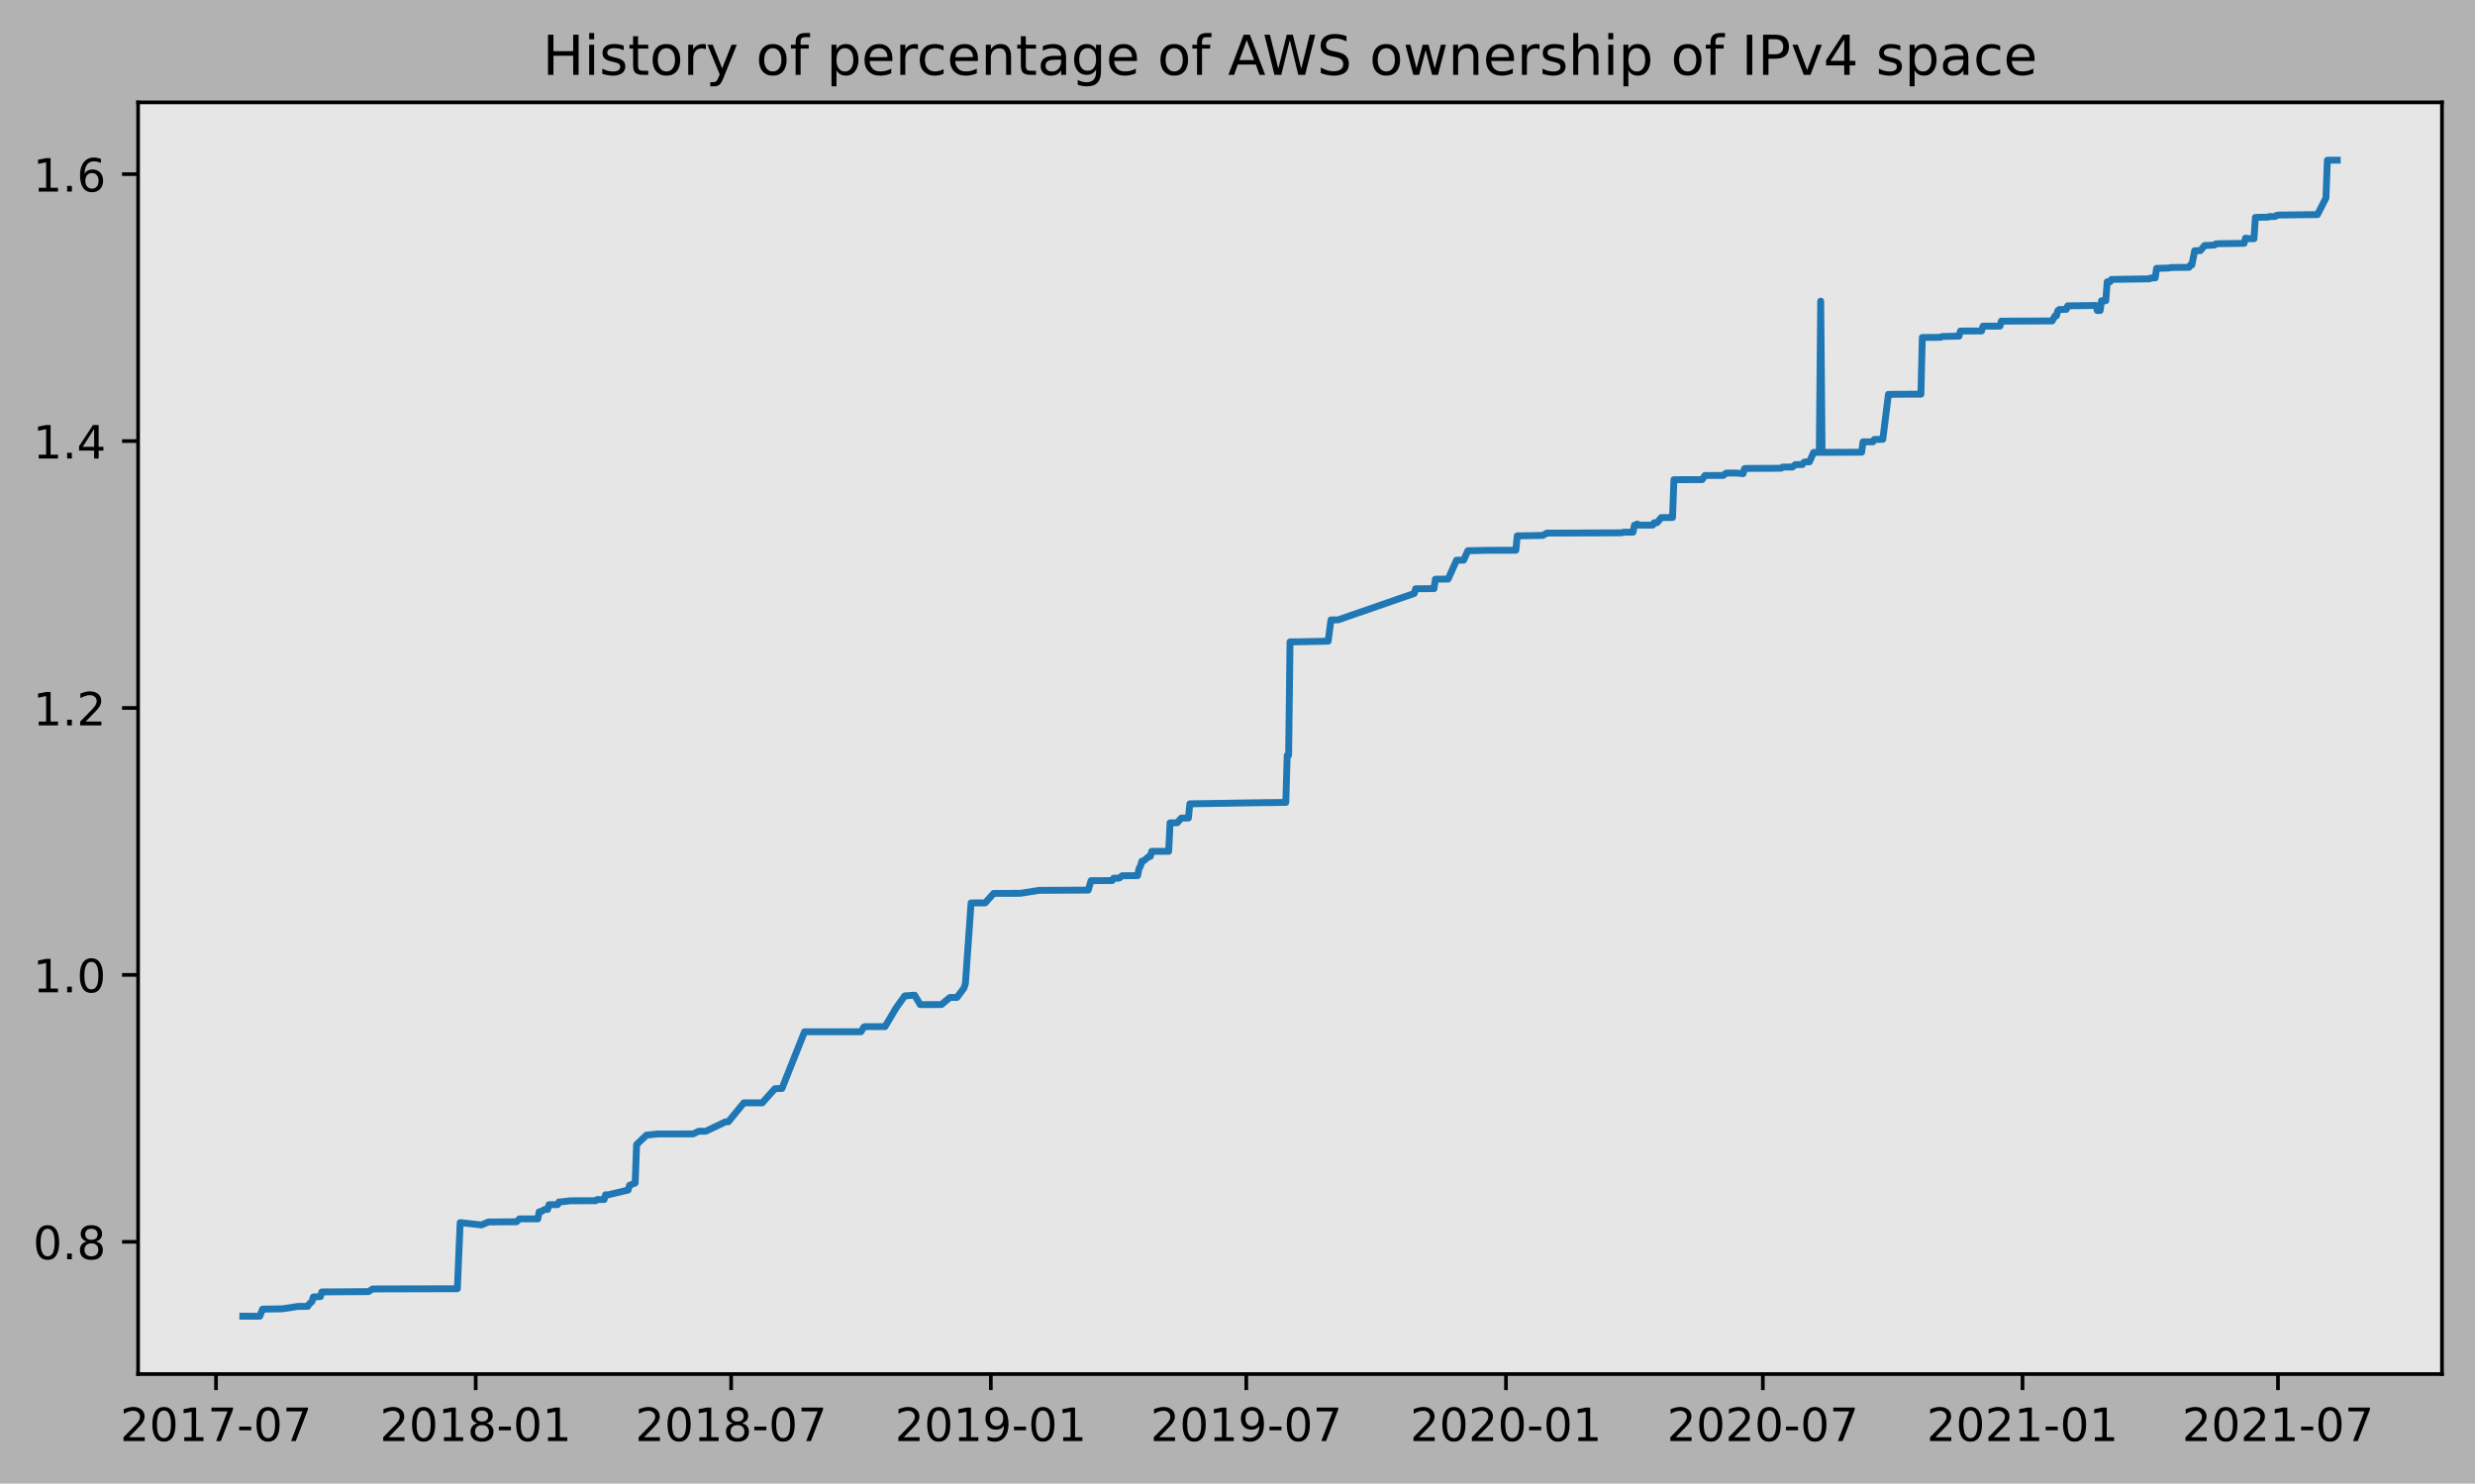
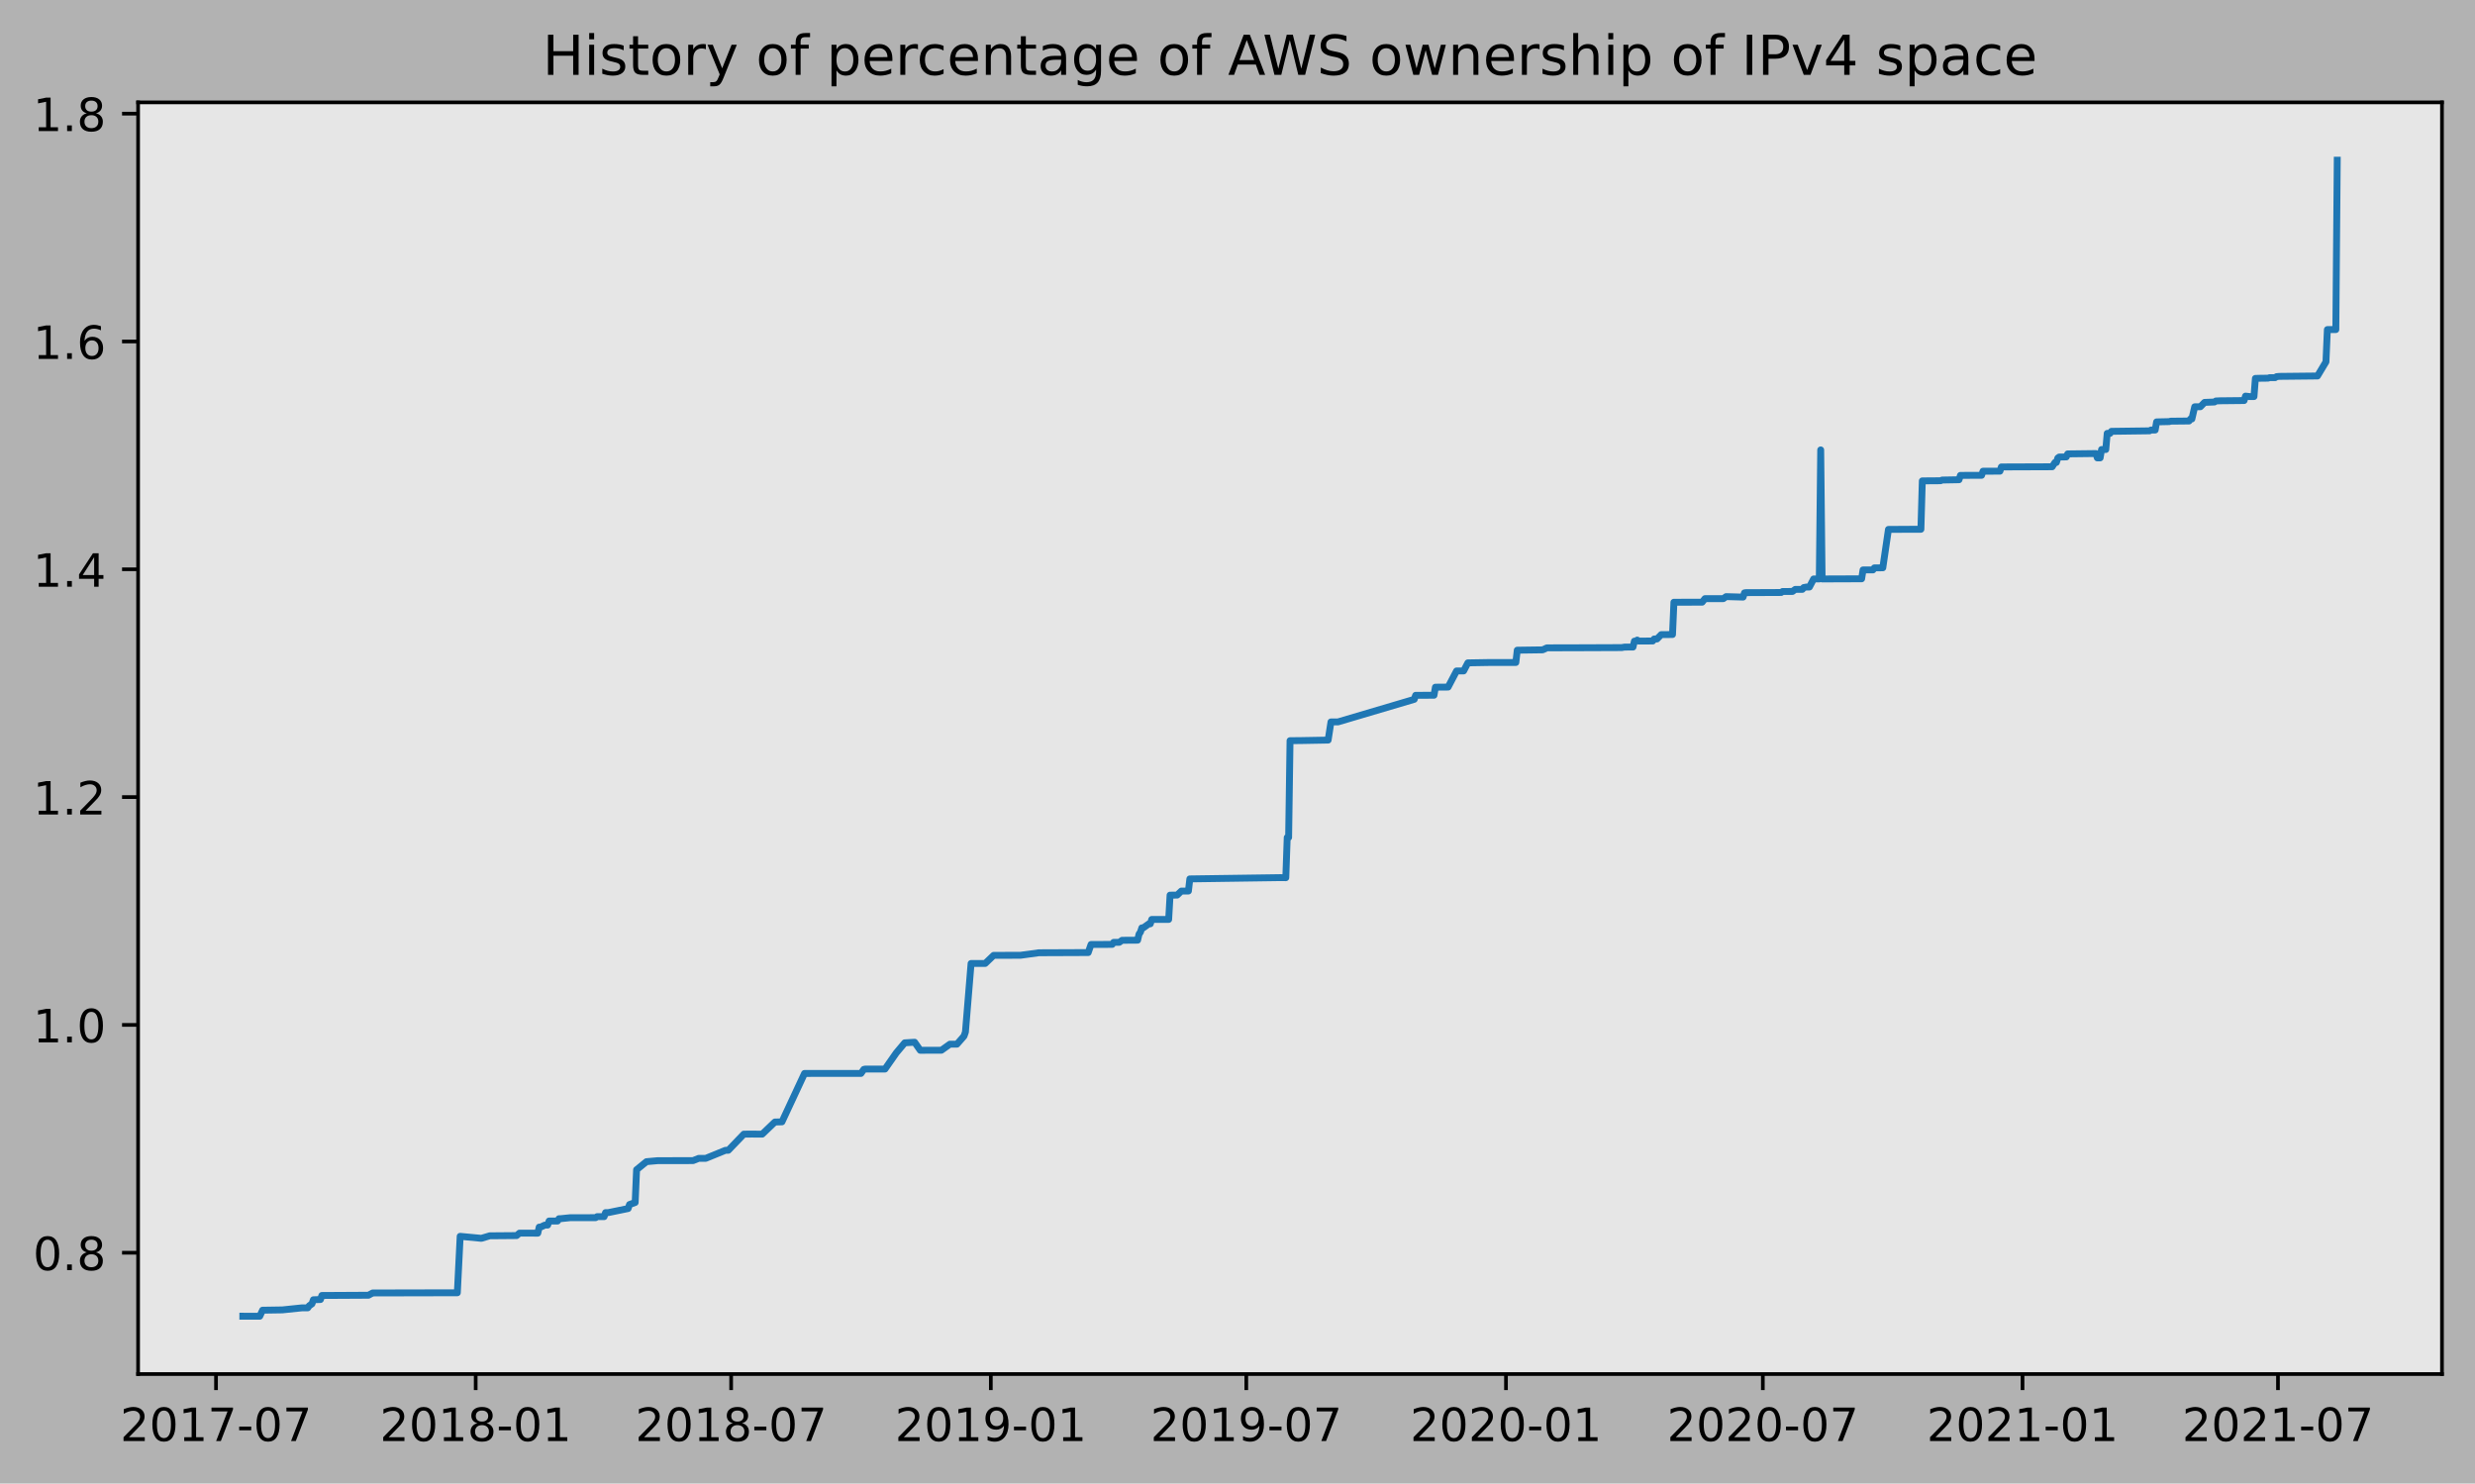
<svg xmlns="http://www.w3.org/2000/svg" xmlns:xlink="http://www.w3.org/1999/xlink" height="323.396pt" version="1.1" viewBox="0 0 539.503 323.396" width="539.503pt">
  <defs>
    <style type="text/css">
*{stroke-linecap:butt;stroke-linejoin:round;}
  </style>
  </defs>
  <g id="figure_1">
    <g id="patch_1">
      <path d="M 0 323.396  L 539.503 323.396  L 539.503 0  L 0 0  z " style="fill:#b2b2b2;" />
    </g>
    <g id="axes_1">
      <g id="patch_2">
        <path d="M 30.103 299.518  L 532.303 299.518  L 532.303 22.318  L 30.103 22.318  z " style="fill:#e6e6e6;" />
      </g>
      <g id="matplotlib.axis_1">
        <g id="xtick_1">
          <g id="line2d_1">
            <defs>
-               <path d="M 0 0  L 0 3.5  " id="mcaa240f0de" style="stroke:#000000;stroke-width:0.8;" />
-             </defs>
-             <g>
-               <use style="stroke:#000000;stroke-width:0.8;" x="47.085" xlink:href="#mcaa240f0de" y="299.518" />
+               <path d="M 0 0  L 0 3.5  " id="m8a4b2ac3a9" style="stroke:#000000;stroke-width:0.8;" />
+             </defs>
+             <g>
+               <use style="stroke:#000000;stroke-width:0.8;" x="47.085" xlink:href="#m8a4b2ac3a9" y="299.518" />
            </g>
          </g>
          <g id="text_1">
            <defs>
              <path d="M 19.188 8.297  L 53.609 8.297  L 53.609 0  L 7.328 0  L 7.328 8.297  Q 12.938 14.109 22.625 23.891  Q 32.328 33.688 34.812 36.531  Q 39.547 41.844 41.422 45.531  Q 43.312 49.219 43.312 52.781  Q 43.312 58.594 39.234 62.25  Q 35.156 65.922 28.609 65.922  Q 23.969 65.922 18.812 64.312  Q 13.672 62.703 7.812 59.422  L 7.812 69.391  Q 13.766 71.781 18.938 73  Q 24.125 74.219 28.422 74.219  Q 39.75 74.219 46.484 68.547  Q 53.219 62.891 53.219 53.422  Q 53.219 48.922 51.531 44.891  Q 49.859 40.875 45.406 35.406  Q 44.188 33.984 37.641 27.219  Q 31.109 20.453 19.188 8.297  z " id="DejaVuSans-50" />
              <path d="M 31.781 66.406  Q 24.172 66.406 20.328 58.906  Q 16.5 51.422 16.5 36.375  Q 16.5 21.391 20.328 13.891  Q 24.172 6.391 31.781 6.391  Q 39.453 6.391 43.281 13.891  Q 47.125 21.391 47.125 36.375  Q 47.125 51.422 43.281 58.906  Q 39.453 66.406 31.781 66.406  z M 31.781 74.219  Q 44.047 74.219 50.516 64.516  Q 56.984 54.828 56.984 36.375  Q 56.984 17.969 50.516 8.266  Q 44.047 -1.422 31.781 -1.422  Q 19.531 -1.422 13.062 8.266  Q 6.594 17.969 6.594 36.375  Q 6.594 54.828 13.062 64.516  Q 19.531 74.219 31.781 74.219  z " id="DejaVuSans-48" />
              <path d="M 12.406 8.297  L 28.516 8.297  L 28.516 63.922  L 10.984 60.406  L 10.984 69.391  L 28.422 72.906  L 38.281 72.906  L 38.281 8.297  L 54.391 8.297  L 54.391 0  L 12.406 0  z " id="DejaVuSans-49" />
              <path d="M 8.203 72.906  L 55.078 72.906  L 55.078 68.703  L 28.609 0  L 18.312 0  L 43.219 64.594  L 8.203 64.594  z " id="DejaVuSans-55" />
              <path d="M 4.891 31.391  L 31.203 31.391  L 31.203 23.391  L 4.891 23.391  z " id="DejaVuSans-45" />
            </defs>
            <g transform="translate(26.19373 314.1166)scale(0.1 -0.1)">
              <use xlink:href="#DejaVuSans-50" />
              <use x="63.623" xlink:href="#DejaVuSans-48" />
              <use x="127.246" xlink:href="#DejaVuSans-49" />
              <use x="190.869" xlink:href="#DejaVuSans-55" />
              <use x="254.492" xlink:href="#DejaVuSans-45" />
              <use x="290.576" xlink:href="#DejaVuSans-48" />
              <use x="354.199" xlink:href="#DejaVuSans-55" />
            </g>
          </g>
        </g>
        <g id="xtick_2">
          <g id="line2d_2">
            <g>
-               <use style="stroke:#000000;stroke-width:0.8;" x="103.692" xlink:href="#mcaa240f0de" y="299.518" />
+               <use style="stroke:#000000;stroke-width:0.8;" x="103.692" xlink:href="#m8a4b2ac3a9" y="299.518" />
            </g>
          </g>
          <g id="text_2">
            <defs>
              <path d="M 31.781 34.625  Q 24.75 34.625 20.719 30.859  Q 16.703 27.094 16.703 20.516  Q 16.703 13.922 20.719 10.156  Q 24.75 6.391 31.781 6.391  Q 38.812 6.391 42.859 10.172  Q 46.922 13.969 46.922 20.516  Q 46.922 27.094 42.891 30.859  Q 38.875 34.625 31.781 34.625  z M 21.922 38.812  Q 15.578 40.375 12.031 44.719  Q 8.5 49.078 8.5 55.328  Q 8.5 64.062 14.719 69.141  Q 20.953 74.219 31.781 74.219  Q 42.672 74.219 48.875 69.141  Q 55.078 64.062 55.078 55.328  Q 55.078 49.078 51.531 44.719  Q 48 40.375 41.703 38.812  Q 48.828 37.156 52.797 32.312  Q 56.781 27.484 56.781 20.516  Q 56.781 9.906 50.312 4.234  Q 43.844 -1.422 31.781 -1.422  Q 19.734 -1.422 13.25 4.234  Q 6.781 9.906 6.781 20.516  Q 6.781 27.484 10.781 32.312  Q 14.797 37.156 21.922 38.812  z M 18.312 54.391  Q 18.312 48.734 21.844 45.562  Q 25.391 42.391 31.781 42.391  Q 38.141 42.391 41.719 45.562  Q 45.312 48.734 45.312 54.391  Q 45.312 60.062 41.719 63.234  Q 38.141 66.406 31.781 66.406  Q 25.391 66.406 21.844 63.234  Q 18.312 60.062 18.312 54.391  z " id="DejaVuSans-56" />
            </defs>
            <g transform="translate(82.80045 314.1166)scale(0.1 -0.1)">
              <use xlink:href="#DejaVuSans-50" />
              <use x="63.623" xlink:href="#DejaVuSans-48" />
              <use x="127.246" xlink:href="#DejaVuSans-49" />
              <use x="190.869" xlink:href="#DejaVuSans-56" />
              <use x="254.492" xlink:href="#DejaVuSans-45" />
              <use x="290.576" xlink:href="#DejaVuSans-48" />
              <use x="354.199" xlink:href="#DejaVuSans-49" />
            </g>
          </g>
        </g>
        <g id="xtick_3">
          <g id="line2d_3">
            <g>
-               <use style="stroke:#000000;stroke-width:0.8;" x="159.376" xlink:href="#mcaa240f0de" y="299.518" />
+               <use style="stroke:#000000;stroke-width:0.8;" x="159.376" xlink:href="#m8a4b2ac3a9" y="299.518" />
            </g>
          </g>
          <g id="text_3">
            <g transform="translate(138.4842 314.1166)scale(0.1 -0.1)">
              <use xlink:href="#DejaVuSans-50" />
              <use x="63.623" xlink:href="#DejaVuSans-48" />
              <use x="127.246" xlink:href="#DejaVuSans-49" />
              <use x="190.869" xlink:href="#DejaVuSans-56" />
              <use x="254.492" xlink:href="#DejaVuSans-45" />
              <use x="290.576" xlink:href="#DejaVuSans-48" />
              <use x="354.199" xlink:href="#DejaVuSans-55" />
            </g>
          </g>
        </g>
        <g id="xtick_4">
          <g id="line2d_4">
            <g>
-               <use style="stroke:#000000;stroke-width:0.8;" x="215.982" xlink:href="#mcaa240f0de" y="299.518" />
+               <use style="stroke:#000000;stroke-width:0.8;" x="215.982" xlink:href="#m8a4b2ac3a9" y="299.518" />
            </g>
          </g>
          <g id="text_4">
            <defs>
              <path d="M 10.984 1.516  L 10.984 10.5  Q 14.703 8.734 18.5 7.812  Q 22.312 6.891 25.984 6.891  Q 35.75 6.891 40.891 13.453  Q 46.047 20.016 46.781 33.406  Q 43.953 29.203 39.594 26.953  Q 35.25 24.703 29.984 24.703  Q 19.047 24.703 12.672 31.312  Q 6.297 37.938 6.297 49.422  Q 6.297 60.641 12.938 67.422  Q 19.578 74.219 30.609 74.219  Q 43.266 74.219 49.922 64.516  Q 56.594 54.828 56.594 36.375  Q 56.594 19.141 48.406 8.859  Q 40.234 -1.422 26.422 -1.422  Q 22.703 -1.422 18.891 -0.688  Q 15.094 0.047 10.984 1.516  z M 30.609 32.422  Q 37.25 32.422 41.125 36.953  Q 45.016 41.5 45.016 49.422  Q 45.016 57.281 41.125 61.844  Q 37.25 66.406 30.609 66.406  Q 23.969 66.406 20.094 61.844  Q 16.219 57.281 16.219 49.422  Q 16.219 41.5 20.094 36.953  Q 23.969 32.422 30.609 32.422  z " id="DejaVuSans-57" />
            </defs>
            <g transform="translate(195.0909 314.1166)scale(0.1 -0.1)">
              <use xlink:href="#DejaVuSans-50" />
              <use x="63.623" xlink:href="#DejaVuSans-48" />
              <use x="127.246" xlink:href="#DejaVuSans-49" />
              <use x="190.869" xlink:href="#DejaVuSans-57" />
              <use x="254.492" xlink:href="#DejaVuSans-45" />
              <use x="290.576" xlink:href="#DejaVuSans-48" />
              <use x="354.199" xlink:href="#DejaVuSans-49" />
            </g>
          </g>
        </g>
        <g id="xtick_5">
          <g id="line2d_5">
            <g>
-               <use style="stroke:#000000;stroke-width:0.8;" x="271.666" xlink:href="#mcaa240f0de" y="299.518" />
+               <use style="stroke:#000000;stroke-width:0.8;" x="271.666" xlink:href="#m8a4b2ac3a9" y="299.518" />
            </g>
          </g>
          <g id="text_5">
            <g transform="translate(250.7747 314.1166)scale(0.1 -0.1)">
              <use xlink:href="#DejaVuSans-50" />
              <use x="63.623" xlink:href="#DejaVuSans-48" />
              <use x="127.246" xlink:href="#DejaVuSans-49" />
              <use x="190.869" xlink:href="#DejaVuSans-57" />
              <use x="254.492" xlink:href="#DejaVuSans-45" />
              <use x="290.576" xlink:href="#DejaVuSans-48" />
              <use x="354.199" xlink:href="#DejaVuSans-55" />
            </g>
          </g>
        </g>
        <g id="xtick_6">
          <g id="line2d_6">
            <g>
-               <use style="stroke:#000000;stroke-width:0.8;" x="328.273" xlink:href="#mcaa240f0de" y="299.518" />
+               <use style="stroke:#000000;stroke-width:0.8;" x="328.273" xlink:href="#m8a4b2ac3a9" y="299.518" />
            </g>
          </g>
          <g id="text_6">
            <g transform="translate(307.3814 314.1166)scale(0.1 -0.1)">
              <use xlink:href="#DejaVuSans-50" />
              <use x="63.623" xlink:href="#DejaVuSans-48" />
              <use x="127.246" xlink:href="#DejaVuSans-50" />
              <use x="190.869" xlink:href="#DejaVuSans-48" />
              <use x="254.492" xlink:href="#DejaVuSans-45" />
              <use x="290.576" xlink:href="#DejaVuSans-48" />
              <use x="354.199" xlink:href="#DejaVuSans-49" />
            </g>
          </g>
        </g>
        <g id="xtick_7">
          <g id="line2d_7">
            <g>
-               <use style="stroke:#000000;stroke-width:0.8;" x="384.264" xlink:href="#mcaa240f0de" y="299.518" />
+               <use style="stroke:#000000;stroke-width:0.8;" x="384.264" xlink:href="#m8a4b2ac3a9" y="299.518" />
            </g>
          </g>
          <g id="text_7">
            <g transform="translate(363.3729 314.1166)scale(0.1 -0.1)">
              <use xlink:href="#DejaVuSans-50" />
              <use x="63.623" xlink:href="#DejaVuSans-48" />
              <use x="127.246" xlink:href="#DejaVuSans-50" />
              <use x="190.869" xlink:href="#DejaVuSans-48" />
              <use x="254.492" xlink:href="#DejaVuSans-45" />
              <use x="290.576" xlink:href="#DejaVuSans-48" />
              <use x="354.199" xlink:href="#DejaVuSans-55" />
            </g>
          </g>
        </g>
        <g id="xtick_8">
          <g id="line2d_8">
            <g>
-               <use style="stroke:#000000;stroke-width:0.8;" x="440.871" xlink:href="#mcaa240f0de" y="299.518" />
+               <use style="stroke:#000000;stroke-width:0.8;" x="440.871" xlink:href="#m8a4b2ac3a9" y="299.518" />
            </g>
          </g>
          <g id="text_8">
            <g transform="translate(419.9796 314.1166)scale(0.1 -0.1)">
              <use xlink:href="#DejaVuSans-50" />
              <use x="63.623" xlink:href="#DejaVuSans-48" />
              <use x="127.246" xlink:href="#DejaVuSans-50" />
              <use x="190.869" xlink:href="#DejaVuSans-49" />
              <use x="254.492" xlink:href="#DejaVuSans-45" />
              <use x="290.576" xlink:href="#DejaVuSans-48" />
              <use x="354.199" xlink:href="#DejaVuSans-49" />
            </g>
          </g>
        </g>
        <g id="xtick_9">
          <g id="line2d_9">
            <g>
-               <use style="stroke:#000000;stroke-width:0.8;" x="496.555" xlink:href="#mcaa240f0de" y="299.518" />
+               <use style="stroke:#000000;stroke-width:0.8;" x="496.555" xlink:href="#m8a4b2ac3a9" y="299.518" />
            </g>
          </g>
          <g id="text_9">
            <g transform="translate(475.6633 314.1166)scale(0.1 -0.1)">
              <use xlink:href="#DejaVuSans-50" />
              <use x="63.623" xlink:href="#DejaVuSans-48" />
              <use x="127.246" xlink:href="#DejaVuSans-50" />
              <use x="190.869" xlink:href="#DejaVuSans-49" />
              <use x="254.492" xlink:href="#DejaVuSans-45" />
              <use x="290.576" xlink:href="#DejaVuSans-48" />
              <use x="354.199" xlink:href="#DejaVuSans-55" />
            </g>
          </g>
        </g>
      </g>
      <g id="matplotlib.axis_2">
        <g id="ytick_1">
          <g id="line2d_10">
            <defs>
-               <path d="M 0 0  L -3.5 0  " id="mbcc8fc2534" style="stroke:#000000;stroke-width:0.8;" />
-             </defs>
-             <g>
-               <use style="stroke:#000000;stroke-width:0.8;" x="30.103" xlink:href="#mbcc8fc2534" y="270.693" />
+               <path d="M 0 0  L -3.5 0  " id="m957708ff08" style="stroke:#000000;stroke-width:0.8;" />
+             </defs>
+             <g>
+               <use style="stroke:#000000;stroke-width:0.8;" x="30.103" xlink:href="#m957708ff08" y="273.07" />
            </g>
          </g>
          <g id="text_10">
            <defs>
              <path d="M 10.688 12.406  L 21 12.406  L 21 0  L 10.688 0  z " id="DejaVuSans-46" />
            </defs>
-             <g transform="translate(7.2 274.492)scale(0.1 -0.1)">
+             <g transform="translate(7.2 276.8691)scale(0.1 -0.1)">
              <use xlink:href="#DejaVuSans-48" />
              <use x="63.623" xlink:href="#DejaVuSans-46" />
              <use x="95.41" xlink:href="#DejaVuSans-56" />
            </g>
          </g>
        </g>
        <g id="ytick_2">
          <g id="line2d_11">
            <g>
-               <use style="stroke:#000000;stroke-width:0.8;" x="30.103" xlink:href="#mbcc8fc2534" y="212.509" />
+               <use style="stroke:#000000;stroke-width:0.8;" x="30.103" xlink:href="#m957708ff08" y="223.411" />
            </g>
          </g>
          <g id="text_11">
-             <g transform="translate(7.2 216.3087)scale(0.1 -0.1)">
+             <g transform="translate(7.2 227.2101)scale(0.1 -0.1)">
              <use xlink:href="#DejaVuSans-49" />
              <use x="63.623" xlink:href="#DejaVuSans-46" />
              <use x="95.41" xlink:href="#DejaVuSans-48" />
            </g>
          </g>
        </g>
        <g id="ytick_3">
          <g id="line2d_12">
            <g>
-               <use style="stroke:#000000;stroke-width:0.8;" x="30.103" xlink:href="#mbcc8fc2534" y="154.326" />
+               <use style="stroke:#000000;stroke-width:0.8;" x="30.103" xlink:href="#m957708ff08" y="173.752" />
            </g>
          </g>
          <g id="text_12">
-             <g transform="translate(7.2 158.1254)scale(0.1 -0.1)">
+             <g transform="translate(7.2 177.5511)scale(0.1 -0.1)">
              <use xlink:href="#DejaVuSans-49" />
              <use x="63.623" xlink:href="#DejaVuSans-46" />
              <use x="95.41" xlink:href="#DejaVuSans-50" />
            </g>
          </g>
        </g>
        <g id="ytick_4">
          <g id="line2d_13">
            <g>
-               <use style="stroke:#000000;stroke-width:0.8;" x="30.103" xlink:href="#mbcc8fc2534" y="96.143" />
+               <use style="stroke:#000000;stroke-width:0.8;" x="30.103" xlink:href="#m957708ff08" y="124.093" />
            </g>
          </g>
          <g id="text_13">
            <defs>
              <path d="M 37.797 64.312  L 12.891 25.391  L 37.797 25.391  z M 35.203 72.906  L 47.609 72.906  L 47.609 25.391  L 58.016 25.391  L 58.016 17.188  L 47.609 17.188  L 47.609 0  L 37.797 0  L 37.797 17.188  L 4.891 17.188  L 4.891 26.703  z " id="DejaVuSans-52" />
            </defs>
-             <g transform="translate(7.2 99.94206)scale(0.1 -0.1)">
+             <g transform="translate(7.2 127.8921)scale(0.1 -0.1)">
              <use xlink:href="#DejaVuSans-49" />
              <use x="63.623" xlink:href="#DejaVuSans-46" />
              <use x="95.41" xlink:href="#DejaVuSans-52" />
            </g>
          </g>
        </g>
        <g id="ytick_5">
          <g id="line2d_14">
            <g>
-               <use style="stroke:#000000;stroke-width:0.8;" x="30.103" xlink:href="#mbcc8fc2534" y="37.96" />
+               <use style="stroke:#000000;stroke-width:0.8;" x="30.103" xlink:href="#m957708ff08" y="74.434" />
            </g>
          </g>
          <g id="text_14">
            <defs>
              <path d="M 33.016 40.375  Q 26.375 40.375 22.484 35.828  Q 18.609 31.297 18.609 23.391  Q 18.609 15.531 22.484 10.953  Q 26.375 6.391 33.016 6.391  Q 39.656 6.391 43.531 10.953  Q 47.406 15.531 47.406 23.391  Q 47.406 31.297 43.531 35.828  Q 39.656 40.375 33.016 40.375  z M 52.594 71.297  L 52.594 62.312  Q 48.875 64.062 45.094 64.984  Q 41.312 65.922 37.594 65.922  Q 27.828 65.922 22.672 59.328  Q 17.531 52.734 16.797 39.406  Q 19.672 43.656 24.016 45.922  Q 28.375 48.188 33.594 48.188  Q 44.578 48.188 50.953 41.516  Q 57.328 34.859 57.328 23.391  Q 57.328 12.156 50.688 5.359  Q 44.047 -1.422 33.016 -1.422  Q 20.359 -1.422 13.672 8.266  Q 6.984 17.969 6.984 36.375  Q 6.984 53.656 15.188 63.938  Q 23.391 74.219 37.203 74.219  Q 40.922 74.219 44.703 73.484  Q 48.484 72.75 52.594 71.297  z " id="DejaVuSans-54" />
            </defs>
-             <g transform="translate(7.2 41.75875)scale(0.1 -0.1)">
+             <g transform="translate(7.2 78.23307)scale(0.1 -0.1)">
              <use xlink:href="#DejaVuSans-49" />
              <use x="63.623" xlink:href="#DejaVuSans-46" />
              <use x="95.41" xlink:href="#DejaVuSans-54" />
            </g>
          </g>
        </g>
-       </g>
-       <g id="line2d_15">
-         <path clip-path="url(#p9268d42f91)" d="M 52.93 286.907  L 56.622 286.918  L 57.237 285.373  L 61.544 285.297  L 64.929 284.782  L 67.082 284.771  L 67.39 284.256  L 68.005 283.741  L 68.313 282.711  L 69.851 282.646  L 70.159 281.617  L 80.311 281.55  L 81.234 280.971  L 99.692 280.923  L 100.308 266.504  L 104.922 267.019  L 106.461 266.375  L 112.614 266.317  L 113.229 265.697  L 117.228 265.698  L 117.536 264.154  L 117.844 264.15  L 118.766 263.633  L 119.382 263.631  L 119.689 262.601  L 121.535 262.599  L 121.843 262.009  L 122.151 262.006  L 124.304 261.748  L 129.842 261.741  L 130.149 261.483  L 131.688 261.481  L 131.995 260.451  L 132.611 260.443  L 136.918 259.413  L 137.225 258.383  L 138.456 257.868  L 138.763 249.5  L 140.917 247.44  L 143.378 247.182  L 151.069 247.172  L 152.3 246.593  L 153.838 246.593  L 158.145 244.533  L 158.76 244.527  L 162.144 240.405  L 163.99 240.395  L 166.144 240.411  L 168.913 237.313  L 170.451 237.27  L 175.373 224.907  L 187.679 224.9  L 188.294 223.87  L 188.602 223.79  L 192.909 223.784  L 195.37 219.664  L 197.216 217.089  L 199.37 216.934  L 200.6 218.994  L 205.215 218.976  L 207.061 217.431  L 208.599 217.429  L 210.137 215.369  L 210.445 214.331  L 211.675 196.822  L 214.752 196.814  L 216.598 194.746  L 222.443 194.728  L 226.442 194.084  L 235.979 194.032  L 237.21 194.032  L 237.825 191.97  L 242.44 191.947  L 242.747 191.432  L 243.978 191.414  L 244.593 190.899  L 247.977 190.871  L 248.285 189.326  L 248.593 188.811  L 248.9 187.725  L 249.208 187.723  L 250.439 186.693  L 250.746 186.693  L 251.054 185.577  L 254.746 185.571  L 255.053 179.367  L 256.592 179.357  L 257.514 178.325  L 259.053 178.316  L 259.36 175.222  L 275.05 174.971  L 280.28 174.912  L 280.588 164.637  L 280.895 164.637  L 281.203 139.918  L 283.049 139.897  L 289.51 139.767  L 290.125 135.132  L 291.663 135.122  L 308.276 129.361  L 308.584 128.331  L 312.583 128.315  L 312.891 126.255  L 315.659 126.227  L 317.505 122.107  L 319.043 122.105  L 319.966 120.045  L 324.581 119.955  L 330.426 119.945  L 330.734 116.809  L 336.272 116.72  L 337.195 116.207  L 341.809 116.195  L 353.5 116.145  L 353.807 116.016  L 355.961 116.008  L 356.269 114.495  L 356.576 114.495  L 356.884 114.226  L 357.191 114.479  L 360.268 114.459  L 360.576 113.946  L 361.191 113.944  L 362.114 112.83  L 364.575 112.804  L 364.883 104.561  L 371.036 104.546  L 371.651 103.645  L 375.65 103.641  L 376.265 103.126  L 378.419 103.112  L 379.957 103.248  L 380.265 102.162  L 380.573 102.111  L 388.264 102.073  L 388.571 101.815  L 390.725 101.806  L 391.34 101.277  L 392.878 101.271  L 393.186 100.804  L 393.494 100.676  L 394.417 100.676  L 395.339 98.616  L 396.57 98.616  L 396.878 65.655  L 397.185 98.613  L 405.799 98.574  L 406.107 96.309  L 408.261 96.309  L 408.568 95.792  L 410.414 95.763  L 411.645 85.963  L 416.567 85.922  L 418.721 85.926  L 419.028 73.567  L 423.028 73.531  L 423.335 73.352  L 427.027 73.273  L 427.335 72.163  L 431.949 72.143  L 432.257 71.095  L 435.949 71.089  L 436.256 70.007  L 447.332 69.959  L 447.947 68.857  L 448.254 68.857  L 448.562 67.736  L 448.87 67.475  L 450.408 67.445  L 450.716 66.672  L 456.869 66.586  L 457.176 67.695  L 457.791 67.692  L 458.099 65.555  L 459.022 65.555  L 459.33 61.435  L 459.945 61.431  L 460.253 60.91  L 468.559 60.783  L 468.867 60.578  L 469.79 60.577  L 470.097 58.499  L 472.866 58.426  L 473.174 58.317  L 477.173 58.271  L 477.481 57.754  L 477.788 57.752  L 478.404 54.646  L 479.634 54.631  L 480.557 53.52  L 482.711 53.421  L 483.018 53.162  L 483.941 53.111  L 489.171 53.047  L 489.479 51.912  L 490.402 52.037  L 491.325 52.029  L 491.632 47.392  L 492.555 47.364  L 494.401 47.334  L 494.709 47.205  L 495.939 47.199  L 496.247 46.946  L 496.862 46.877  L 505.169 46.774  L 507.015 43.161  L 507.322 34.922  L 509.476 34.918  L 509.476 34.918  " style="fill:none;stroke:#1f77b4;stroke-linecap:square;stroke-width:1.5;" />
+         <g id="ytick_6">
+           <g id="line2d_15">
+             <g>
+               <use style="stroke:#000000;stroke-width:0.8;" x="30.103" xlink:href="#m957708ff08" y="24.775" />
+             </g>
+           </g>
+           <g id="text_15">
+             <g transform="translate(7.2 28.57405)scale(0.1 -0.1)">
+               <use xlink:href="#DejaVuSans-49" />
+               <use x="63.623" xlink:href="#DejaVuSans-46" />
+               <use x="95.41" xlink:href="#DejaVuSans-56" />
+             </g>
+           </g>
+         </g>
+       </g>
+       <g id="line2d_16">
+         <path clip-path="url(#pd9f87dcc2a)" d="M 52.93 286.909  L 56.622 286.918  L 57.237 285.6  L 61.544 285.534  L 65.851 285.085  L 67.082 285.085  L 67.39 284.646  L 68.005 284.206  L 68.313 283.327  L 69.851 283.272  L 70.159 282.393  L 80.311 282.337  L 81.234 281.842  L 99.692 281.801  L 100.308 269.495  L 104.922 269.934  L 106.768 269.383  L 112.614 269.335  L 113.229 268.806  L 117.228 268.807  L 117.536 267.489  L 117.844 267.485  L 118.766 267.045  L 119.382 267.042  L 119.689 266.163  L 121.535 266.162  L 121.843 265.658  L 122.151 265.656  L 124.304 265.436  L 129.842 265.429  L 130.149 265.21  L 131.688 265.208  L 131.995 264.329  L 132.611 264.322  L 136.918 263.442  L 137.225 262.563  L 138.456 262.124  L 138.763 254.982  L 140.917 253.224  L 143.378 253.004  L 151.069 252.995  L 152.3 252.501  L 153.838 252.501  L 158.145 250.743  L 158.76 250.737  L 162.144 247.219  L 163.99 247.211  L 166.144 247.225  L 168.913 244.58  L 170.451 244.544  L 175.373 233.992  L 187.679 233.986  L 188.294 233.107  L 188.602 233.038  L 192.909 233.033  L 195.37 229.517  L 197.216 227.319  L 199.37 227.187  L 200.6 228.945  L 205.215 228.93  L 207.061 227.611  L 208.599 227.609  L 210.137 225.851  L 210.445 224.965  L 211.675 210.022  L 214.752 210.015  L 216.598 208.25  L 222.443 208.234  L 226.442 207.685  L 237.21 207.641  L 237.825 205.881  L 242.44 205.861  L 242.747 205.422  L 243.978 205.406  L 244.593 204.967  L 247.977 204.943  L 248.285 203.624  L 248.593 203.185  L 248.9 202.257  L 249.208 202.256  L 250.439 201.377  L 250.746 201.377  L 251.054 200.424  L 254.746 200.419  L 255.053 195.124  L 256.592 195.116  L 257.514 194.235  L 259.053 194.227  L 259.36 191.587  L 279.05 191.308  L 280.28 191.322  L 280.588 182.552  L 280.895 182.552  L 281.203 161.455  L 283.664 161.43  L 289.51 161.326  L 290.125 157.37  L 291.663 157.361  L 308.276 152.444  L 308.584 151.565  L 312.583 151.551  L 312.891 149.793  L 315.659 149.769  L 317.505 146.253  L 319.043 146.251  L 319.966 144.493  L 324.581 144.416  L 330.426 144.408  L 330.734 141.731  L 336.272 141.656  L 337.195 141.218  L 343.04 141.206  L 353.5 141.164  L 354.115 141.055  L 355.961 141.048  L 356.269 139.757  L 356.576 139.757  L 356.884 139.526  L 357.191 139.743  L 360.268 139.725  L 360.576 139.287  L 361.191 139.286  L 362.114 138.336  L 364.575 138.313  L 364.883 131.277  L 371.036 131.265  L 371.651 130.496  L 375.65 130.493  L 376.265 130.053  L 379.957 130.157  L 380.265 129.23  L 380.573 129.187  L 388.264 129.154  L 388.571 128.934  L 390.725 128.926  L 391.34 128.475  L 392.878 128.47  L 393.186 128.071  L 393.801 127.962  L 394.417 127.962  L 395.339 126.203  L 396.57 126.203  L 396.878 98.072  L 397.185 126.201  L 405.799 126.168  L 406.107 124.235  L 408.261 124.234  L 408.568 123.793  L 410.414 123.769  L 411.645 115.404  L 416.875 115.373  L 418.721 115.373  L 419.028 104.824  L 423.028 104.794  L 423.335 104.641  L 427.027 104.574  L 427.335 103.626  L 431.949 103.609  L 432.257 102.715  L 435.949 102.71  L 436.256 101.786  L 447.332 101.745  L 447.947 100.804  L 448.254 100.804  L 448.562 99.848  L 448.87 99.625  L 450.408 99.599  L 450.716 98.94  L 456.869 98.866  L 457.176 99.813  L 457.791 99.81  L 458.099 97.987  L 459.022 97.987  L 459.33 94.47  L 459.945 94.467  L 460.253 94.022  L 468.559 93.914  L 468.867 93.738  L 469.79 93.737  L 470.097 91.964  L 472.866 91.902  L 473.174 91.809  L 477.173 91.769  L 477.481 91.329  L 477.788 91.326  L 478.404 88.675  L 479.634 88.663  L 480.557 87.715  L 482.711 87.63  L 483.018 87.409  L 483.941 87.366  L 489.171 87.311  L 489.479 86.342  L 490.402 86.449  L 491.325 86.442  L 491.632 82.485  L 492.555 82.46  L 494.401 82.435  L 494.709 82.325  L 495.939 82.32  L 496.247 82.103  L 496.862 82.045  L 505.169 81.957  L 507.015 78.874  L 507.322 71.841  L 509.168 71.84  L 509.476 34.918  L 509.476 34.918  " style="fill:none;stroke:#1f77b4;stroke-linecap:square;stroke-width:1.5;" />
      </g>
      <g id="patch_3">
        <path d="M 30.103 299.518  L 30.103 22.318  " style="fill:none;stroke:#000000;stroke-linecap:square;stroke-linejoin:miter;stroke-width:0.8;" />
      </g>
      <g id="patch_4">
        <path d="M 532.303 299.518  L 532.303 22.318  " style="fill:none;stroke:#000000;stroke-linecap:square;stroke-linejoin:miter;stroke-width:0.8;" />
      </g>
      <g id="patch_5">
        <path d="M 30.103 299.518  L 532.303 299.518  " style="fill:none;stroke:#000000;stroke-linecap:square;stroke-linejoin:miter;stroke-width:0.8;" />
      </g>
      <g id="patch_6">
        <path d="M 30.103 22.318  L 532.303 22.318  " style="fill:none;stroke:#000000;stroke-linecap:square;stroke-linejoin:miter;stroke-width:0.8;" />
      </g>
-       <g id="text_15">
+       <g id="text_16">
        <defs>
          <path d="M 9.812 72.906  L 19.672 72.906  L 19.672 43.016  L 55.516 43.016  L 55.516 72.906  L 65.375 72.906  L 65.375 0  L 55.516 0  L 55.516 34.719  L 19.672 34.719  L 19.672 0  L 9.812 0  z " id="DejaVuSans-72" />
          <path d="M 9.422 54.688  L 18.406 54.688  L 18.406 0  L 9.422 0  z M 9.422 75.984  L 18.406 75.984  L 18.406 64.594  L 9.422 64.594  z " id="DejaVuSans-105" />
          <path d="M 44.281 53.078  L 44.281 44.578  Q 40.484 46.531 36.375 47.5  Q 32.281 48.484 27.875 48.484  Q 21.188 48.484 17.844 46.438  Q 14.5 44.391 14.5 40.281  Q 14.5 37.156 16.891 35.375  Q 19.281 33.594 26.516 31.984  L 29.594 31.297  Q 39.156 29.25 43.188 25.516  Q 47.219 21.781 47.219 15.094  Q 47.219 7.469 41.188 3.016  Q 35.156 -1.422 24.609 -1.422  Q 20.219 -1.422 15.453 -0.562  Q 10.688 0.297 5.422 2  L 5.422 11.281  Q 10.406 8.688 15.234 7.391  Q 20.062 6.109 24.812 6.109  Q 31.156 6.109 34.562 8.281  Q 37.984 10.453 37.984 14.406  Q 37.984 18.062 35.516 20.016  Q 33.062 21.969 24.703 23.781  L 21.578 24.516  Q 13.234 26.266 9.516 29.906  Q 5.812 33.547 5.812 39.891  Q 5.812 47.609 11.281 51.797  Q 16.75 56 26.812 56  Q 31.781 56 36.172 55.266  Q 40.578 54.547 44.281 53.078  z " id="DejaVuSans-115" />
          <path d="M 18.312 70.219  L 18.312 54.688  L 36.812 54.688  L 36.812 47.703  L 18.312 47.703  L 18.312 18.016  Q 18.312 11.328 20.141 9.422  Q 21.969 7.516 27.594 7.516  L 36.812 7.516  L 36.812 0  L 27.594 0  Q 17.188 0 13.234 3.875  Q 9.281 7.766 9.281 18.016  L 9.281 47.703  L 2.688 47.703  L 2.688 54.688  L 9.281 54.688  L 9.281 70.219  z " id="DejaVuSans-116" />
          <path d="M 30.609 48.391  Q 23.391 48.391 19.188 42.75  Q 14.984 37.109 14.984 27.297  Q 14.984 17.484 19.156 11.844  Q 23.344 6.203 30.609 6.203  Q 37.797 6.203 41.984 11.859  Q 46.188 17.531 46.188 27.297  Q 46.188 37.016 41.984 42.703  Q 37.797 48.391 30.609 48.391  z M 30.609 56  Q 42.328 56 49.016 48.375  Q 55.719 40.766 55.719 27.297  Q 55.719 13.875 49.016 6.219  Q 42.328 -1.422 30.609 -1.422  Q 18.844 -1.422 12.172 6.219  Q 5.516 13.875 5.516 27.297  Q 5.516 40.766 12.172 48.375  Q 18.844 56 30.609 56  z " id="DejaVuSans-111" />
          <path d="M 41.109 46.297  Q 39.594 47.172 37.812 47.578  Q 36.031 48 33.891 48  Q 26.266 48 22.188 43.047  Q 18.109 38.094 18.109 28.812  L 18.109 0  L 9.078 0  L 9.078 54.688  L 18.109 54.688  L 18.109 46.188  Q 20.953 51.172 25.484 53.578  Q 30.031 56 36.531 56  Q 37.453 56 38.578 55.875  Q 39.703 55.766 41.062 55.516  z " id="DejaVuSans-114" />
          <path d="M 32.172 -5.078  Q 28.375 -14.844 24.75 -17.812  Q 21.141 -20.797 15.094 -20.797  L 7.906 -20.797  L 7.906 -13.281  L 13.188 -13.281  Q 16.891 -13.281 18.938 -11.516  Q 21 -9.766 23.484 -3.219  L 25.094 0.875  L 2.984 54.688  L 12.5 54.688  L 29.594 11.922  L 46.688 54.688  L 56.203 54.688  z " id="DejaVuSans-121" />
          <path id="DejaVuSans-32" />
          <path d="M 37.109 75.984  L 37.109 68.5  L 28.516 68.5  Q 23.688 68.5 21.797 66.547  Q 19.922 64.594 19.922 59.516  L 19.922 54.688  L 34.719 54.688  L 34.719 47.703  L 19.922 47.703  L 19.922 0  L 10.891 0  L 10.891 47.703  L 2.297 47.703  L 2.297 54.688  L 10.891 54.688  L 10.891 58.5  Q 10.891 67.625 15.141 71.797  Q 19.391 75.984 28.609 75.984  z " id="DejaVuSans-102" />
          <path d="M 18.109 8.203  L 18.109 -20.797  L 9.078 -20.797  L 9.078 54.688  L 18.109 54.688  L 18.109 46.391  Q 20.953 51.266 25.266 53.625  Q 29.594 56 35.594 56  Q 45.562 56 51.781 48.094  Q 58.016 40.188 58.016 27.297  Q 58.016 14.406 51.781 6.484  Q 45.562 -1.422 35.594 -1.422  Q 29.594 -1.422 25.266 0.953  Q 20.953 3.328 18.109 8.203  z M 48.688 27.297  Q 48.688 37.203 44.609 42.844  Q 40.531 48.484 33.406 48.484  Q 26.266 48.484 22.188 42.844  Q 18.109 37.203 18.109 27.297  Q 18.109 17.391 22.188 11.75  Q 26.266 6.109 33.406 6.109  Q 40.531 6.109 44.609 11.75  Q 48.688 17.391 48.688 27.297  z " id="DejaVuSans-112" />
          <path d="M 56.203 29.594  L 56.203 25.203  L 14.891 25.203  Q 15.484 15.922 20.484 11.062  Q 25.484 6.203 34.422 6.203  Q 39.594 6.203 44.453 7.469  Q 49.312 8.734 54.109 11.281  L 54.109 2.781  Q 49.266 0.734 44.188 -0.344  Q 39.109 -1.422 33.891 -1.422  Q 20.797 -1.422 13.156 6.188  Q 5.516 13.812 5.516 26.812  Q 5.516 40.234 12.766 48.109  Q 20.016 56 32.328 56  Q 43.359 56 49.781 48.891  Q 56.203 41.797 56.203 29.594  z M 47.219 32.234  Q 47.125 39.594 43.094 43.984  Q 39.062 48.391 32.422 48.391  Q 24.906 48.391 20.391 44.141  Q 15.875 39.891 15.188 32.172  z " id="DejaVuSans-101" />
          <path d="M 48.781 52.594  L 48.781 44.188  Q 44.969 46.297 41.141 47.344  Q 37.312 48.391 33.406 48.391  Q 24.656 48.391 19.812 42.844  Q 14.984 37.312 14.984 27.297  Q 14.984 17.281 19.812 11.734  Q 24.656 6.203 33.406 6.203  Q 37.312 6.203 41.141 7.25  Q 44.969 8.297 48.781 10.406  L 48.781 2.094  Q 45.016 0.344 40.984 -0.531  Q 36.969 -1.422 32.422 -1.422  Q 20.062 -1.422 12.781 6.344  Q 5.516 14.109 5.516 27.297  Q 5.516 40.672 12.859 48.328  Q 20.219 56 33.016 56  Q 37.156 56 41.109 55.141  Q 45.062 54.297 48.781 52.594  z " id="DejaVuSans-99" />
          <path d="M 54.891 33.016  L 54.891 0  L 45.906 0  L 45.906 32.719  Q 45.906 40.484 42.875 44.328  Q 39.844 48.188 33.797 48.188  Q 26.516 48.188 22.312 43.547  Q 18.109 38.922 18.109 30.906  L 18.109 0  L 9.078 0  L 9.078 54.688  L 18.109 54.688  L 18.109 46.188  Q 21.344 51.125 25.703 53.562  Q 30.078 56 35.797 56  Q 45.219 56 50.047 50.172  Q 54.891 44.344 54.891 33.016  z " id="DejaVuSans-110" />
          <path d="M 34.281 27.484  Q 23.391 27.484 19.188 25  Q 14.984 22.516 14.984 16.5  Q 14.984 11.719 18.141 8.906  Q 21.297 6.109 26.703 6.109  Q 34.188 6.109 38.703 11.406  Q 43.219 16.703 43.219 25.484  L 43.219 27.484  z M 52.203 31.203  L 52.203 0  L 43.219 0  L 43.219 8.297  Q 40.141 3.328 35.547 0.953  Q 30.953 -1.422 24.312 -1.422  Q 15.922 -1.422 10.953 3.297  Q 6 8.016 6 15.922  Q 6 25.141 12.172 29.828  Q 18.359 34.516 30.609 34.516  L 43.219 34.516  L 43.219 35.406  Q 43.219 41.609 39.141 45  Q 35.062 48.391 27.688 48.391  Q 23 48.391 18.547 47.266  Q 14.109 46.141 10.016 43.891  L 10.016 52.203  Q 14.938 54.109 19.578 55.047  Q 24.219 56 28.609 56  Q 40.484 56 46.344 49.844  Q 52.203 43.703 52.203 31.203  z " id="DejaVuSans-97" />
          <path d="M 45.406 27.984  Q 45.406 37.75 41.375 43.109  Q 37.359 48.484 30.078 48.484  Q 22.859 48.484 18.828 43.109  Q 14.797 37.75 14.797 27.984  Q 14.797 18.266 18.828 12.891  Q 22.859 7.516 30.078 7.516  Q 37.359 7.516 41.375 12.891  Q 45.406 18.266 45.406 27.984  z M 54.391 6.781  Q 54.391 -7.172 48.188 -13.984  Q 42 -20.797 29.203 -20.797  Q 24.469 -20.797 20.266 -20.094  Q 16.062 -19.391 12.109 -17.922  L 12.109 -9.188  Q 16.062 -11.328 19.922 -12.344  Q 23.781 -13.375 27.781 -13.375  Q 36.625 -13.375 41.016 -8.766  Q 45.406 -4.156 45.406 5.172  L 45.406 9.625  Q 42.625 4.781 38.281 2.391  Q 33.938 0 27.875 0  Q 17.828 0 11.672 7.656  Q 5.516 15.328 5.516 27.984  Q 5.516 40.672 11.672 48.328  Q 17.828 56 27.875 56  Q 33.938 56 38.281 53.609  Q 42.625 51.219 45.406 46.391  L 45.406 54.688  L 54.391 54.688  z " id="DejaVuSans-103" />
          <path d="M 34.188 63.188  L 20.797 26.906  L 47.609 26.906  z M 28.609 72.906  L 39.797 72.906  L 67.578 0  L 57.328 0  L 50.688 18.703  L 17.828 18.703  L 11.188 0  L 0.781 0  z " id="DejaVuSans-65" />
          <path d="M 3.328 72.906  L 13.281 72.906  L 28.609 11.281  L 43.891 72.906  L 54.984 72.906  L 70.312 11.281  L 85.594 72.906  L 95.609 72.906  L 77.297 0  L 64.891 0  L 49.516 63.281  L 33.984 0  L 21.578 0  z " id="DejaVuSans-87" />
          <path d="M 53.516 70.516  L 53.516 60.891  Q 47.906 63.578 42.922 64.891  Q 37.938 66.219 33.297 66.219  Q 25.25 66.219 20.875 63.094  Q 16.5 59.969 16.5 54.203  Q 16.5 49.359 19.406 46.891  Q 22.312 44.438 30.422 42.922  L 36.375 41.703  Q 47.406 39.594 52.656 34.297  Q 57.906 29 57.906 20.125  Q 57.906 9.516 50.797 4.047  Q 43.703 -1.422 29.984 -1.422  Q 24.812 -1.422 18.969 -0.25  Q 13.141 0.922 6.891 3.219  L 6.891 13.375  Q 12.891 10.016 18.656 8.297  Q 24.422 6.594 29.984 6.594  Q 38.422 6.594 43.016 9.906  Q 47.609 13.234 47.609 19.391  Q 47.609 24.75 44.312 27.781  Q 41.016 30.812 33.5 32.328  L 27.484 33.5  Q 16.453 35.688 11.516 40.375  Q 6.594 45.062 6.594 53.422  Q 6.594 63.094 13.406 68.656  Q 20.219 74.219 32.172 74.219  Q 37.312 74.219 42.625 73.281  Q 47.953 72.359 53.516 70.516  z " id="DejaVuSans-83" />
          <path d="M 4.203 54.688  L 13.188 54.688  L 24.422 12.016  L 35.594 54.688  L 46.188 54.688  L 57.422 12.016  L 68.609 54.688  L 77.594 54.688  L 63.281 0  L 52.688 0  L 40.922 44.828  L 29.109 0  L 18.5 0  z " id="DejaVuSans-119" />
          <path d="M 54.891 33.016  L 54.891 0  L 45.906 0  L 45.906 32.719  Q 45.906 40.484 42.875 44.328  Q 39.844 48.188 33.797 48.188  Q 26.516 48.188 22.312 43.547  Q 18.109 38.922 18.109 30.906  L 18.109 0  L 9.078 0  L 9.078 75.984  L 18.109 75.984  L 18.109 46.188  Q 21.344 51.125 25.703 53.562  Q 30.078 56 35.797 56  Q 45.219 56 50.047 50.172  Q 54.891 44.344 54.891 33.016  z " id="DejaVuSans-104" />
          <path d="M 9.812 72.906  L 19.672 72.906  L 19.672 0  L 9.812 0  z " id="DejaVuSans-73" />
          <path d="M 19.672 64.797  L 19.672 37.406  L 32.078 37.406  Q 38.969 37.406 42.719 40.969  Q 46.484 44.531 46.484 51.125  Q 46.484 57.672 42.719 61.234  Q 38.969 64.797 32.078 64.797  z M 9.812 72.906  L 32.078 72.906  Q 44.344 72.906 50.609 67.359  Q 56.891 61.812 56.891 51.125  Q 56.891 40.328 50.609 34.812  Q 44.344 29.297 32.078 29.297  L 19.672 29.297  L 19.672 0  L 9.812 0  z " id="DejaVuSans-80" />
          <path d="M 2.984 54.688  L 12.5 54.688  L 29.594 8.797  L 46.688 54.688  L 56.203 54.688  L 35.688 0  L 23.484 0  z " id="DejaVuSans-118" />
        </defs>
        <g transform="translate(118.2778 16.31812)scale(0.12 -0.12)">
          <use xlink:href="#DejaVuSans-72" />
          <use x="75.195" xlink:href="#DejaVuSans-105" />
          <use x="102.979" xlink:href="#DejaVuSans-115" />
          <use x="155.078" xlink:href="#DejaVuSans-116" />
          <use x="194.287" xlink:href="#DejaVuSans-111" />
          <use x="255.469" xlink:href="#DejaVuSans-114" />
          <use x="296.582" xlink:href="#DejaVuSans-121" />
          <use x="355.762" xlink:href="#DejaVuSans-32" />
          <use x="387.549" xlink:href="#DejaVuSans-111" />
          <use x="448.73" xlink:href="#DejaVuSans-102" />
          <use x="483.936" xlink:href="#DejaVuSans-32" />
          <use x="515.723" xlink:href="#DejaVuSans-112" />
          <use x="579.199" xlink:href="#DejaVuSans-101" />
          <use x="640.723" xlink:href="#DejaVuSans-114" />
          <use x="679.586" xlink:href="#DejaVuSans-99" />
          <use x="734.566" xlink:href="#DejaVuSans-101" />
          <use x="796.09" xlink:href="#DejaVuSans-110" />
          <use x="859.469" xlink:href="#DejaVuSans-116" />
          <use x="898.678" xlink:href="#DejaVuSans-97" />
          <use x="959.957" xlink:href="#DejaVuSans-103" />
          <use x="1023.434" xlink:href="#DejaVuSans-101" />
          <use x="1084.957" xlink:href="#DejaVuSans-32" />
          <use x="1116.744" xlink:href="#DejaVuSans-111" />
          <use x="1177.926" xlink:href="#DejaVuSans-102" />
          <use x="1213.131" xlink:href="#DejaVuSans-32" />
          <use x="1244.918" xlink:href="#DejaVuSans-65" />
          <use x="1307.826" xlink:href="#DejaVuSans-87" />
          <use x="1406.703" xlink:href="#DejaVuSans-83" />
          <use x="1470.18" xlink:href="#DejaVuSans-32" />
          <use x="1501.967" xlink:href="#DejaVuSans-111" />
          <use x="1563.148" xlink:href="#DejaVuSans-119" />
          <use x="1644.936" xlink:href="#DejaVuSans-110" />
          <use x="1708.314" xlink:href="#DejaVuSans-101" />
          <use x="1769.838" xlink:href="#DejaVuSans-114" />
          <use x="1810.951" xlink:href="#DejaVuSans-115" />
          <use x="1863.051" xlink:href="#DejaVuSans-104" />
          <use x="1926.43" xlink:href="#DejaVuSans-105" />
          <use x="1954.213" xlink:href="#DejaVuSans-112" />
          <use x="2017.689" xlink:href="#DejaVuSans-32" />
          <use x="2049.477" xlink:href="#DejaVuSans-111" />
          <use x="2110.658" xlink:href="#DejaVuSans-102" />
          <use x="2145.863" xlink:href="#DejaVuSans-32" />
          <use x="2177.65" xlink:href="#DejaVuSans-73" />
          <use x="2207.143" xlink:href="#DejaVuSans-80" />
          <use x="2267.445" xlink:href="#DejaVuSans-118" />
          <use x="2326.625" xlink:href="#DejaVuSans-52" />
          <use x="2390.248" xlink:href="#DejaVuSans-32" />
          <use x="2422.035" xlink:href="#DejaVuSans-115" />
          <use x="2474.135" xlink:href="#DejaVuSans-112" />
          <use x="2537.611" xlink:href="#DejaVuSans-97" />
          <use x="2598.891" xlink:href="#DejaVuSans-99" />
          <use x="2653.871" xlink:href="#DejaVuSans-101" />
        </g>
      </g>
    </g>
  </g>
  <defs>
-     <clipPath id="p9268d42f91">
+     <clipPath id="pd9f87dcc2a">
      <rect height="277.2" width="502.2" x="30.103" y="22.318" />
    </clipPath>
  </defs>
</svg>
